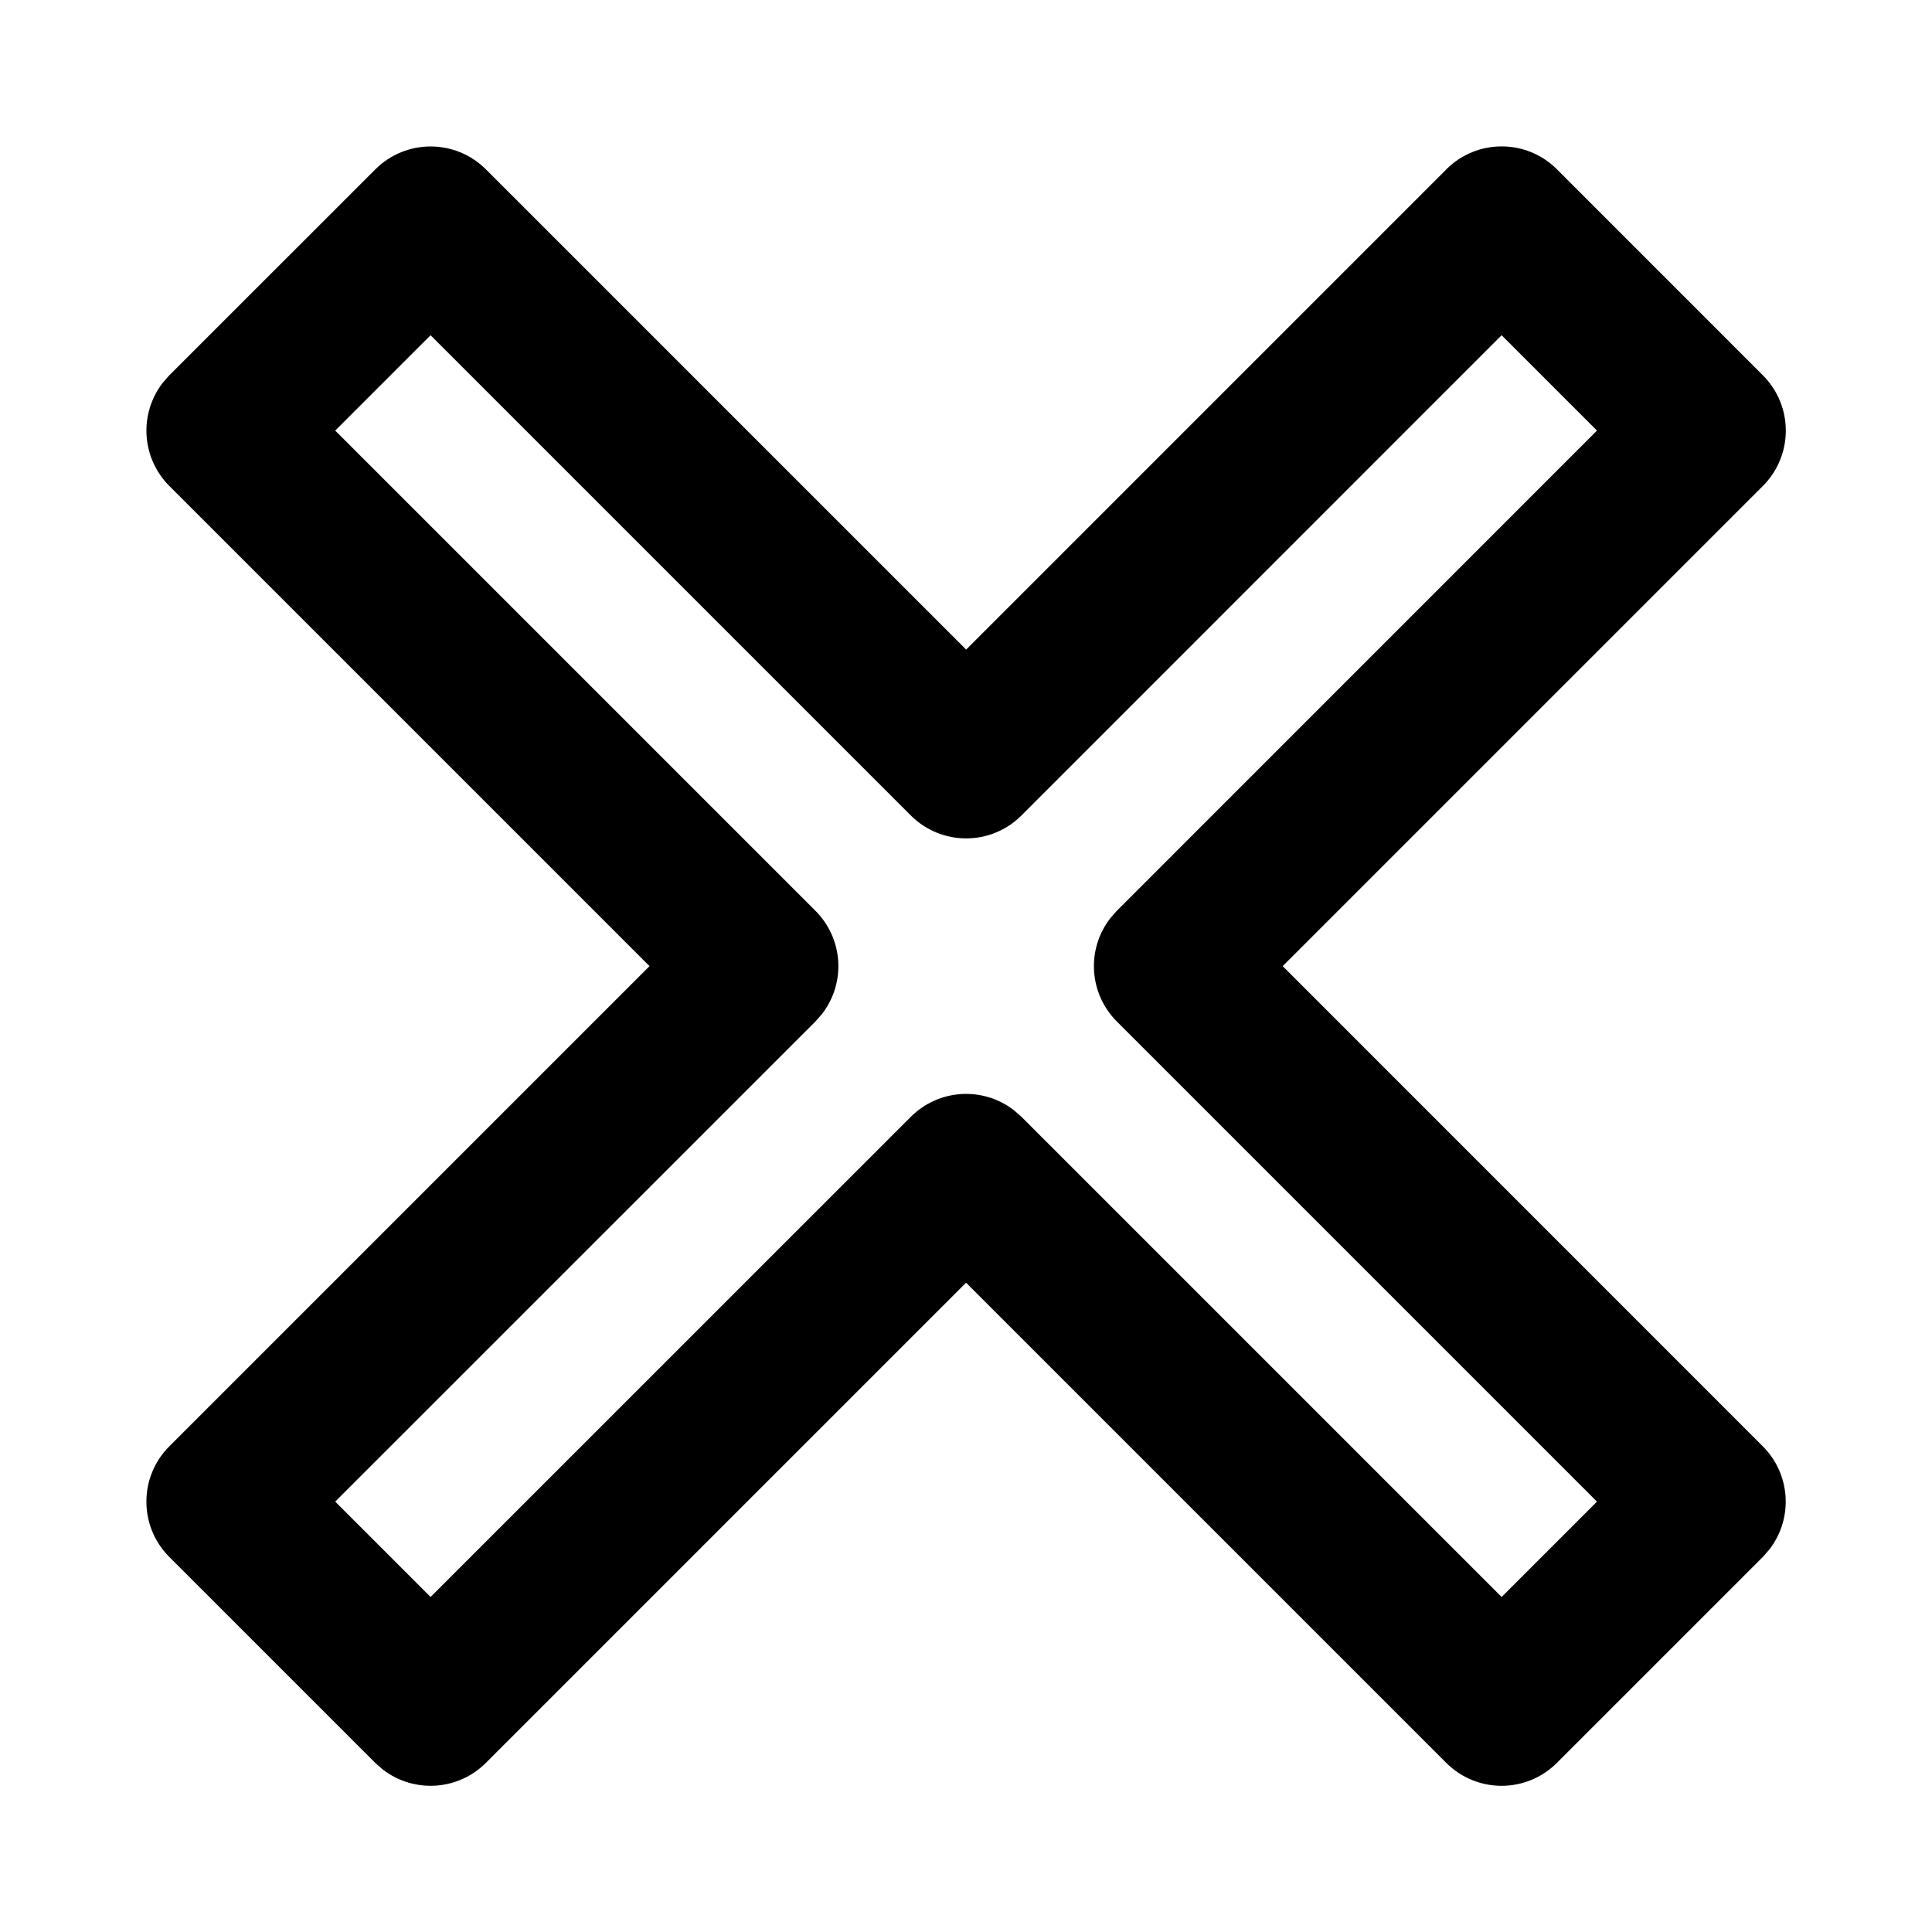
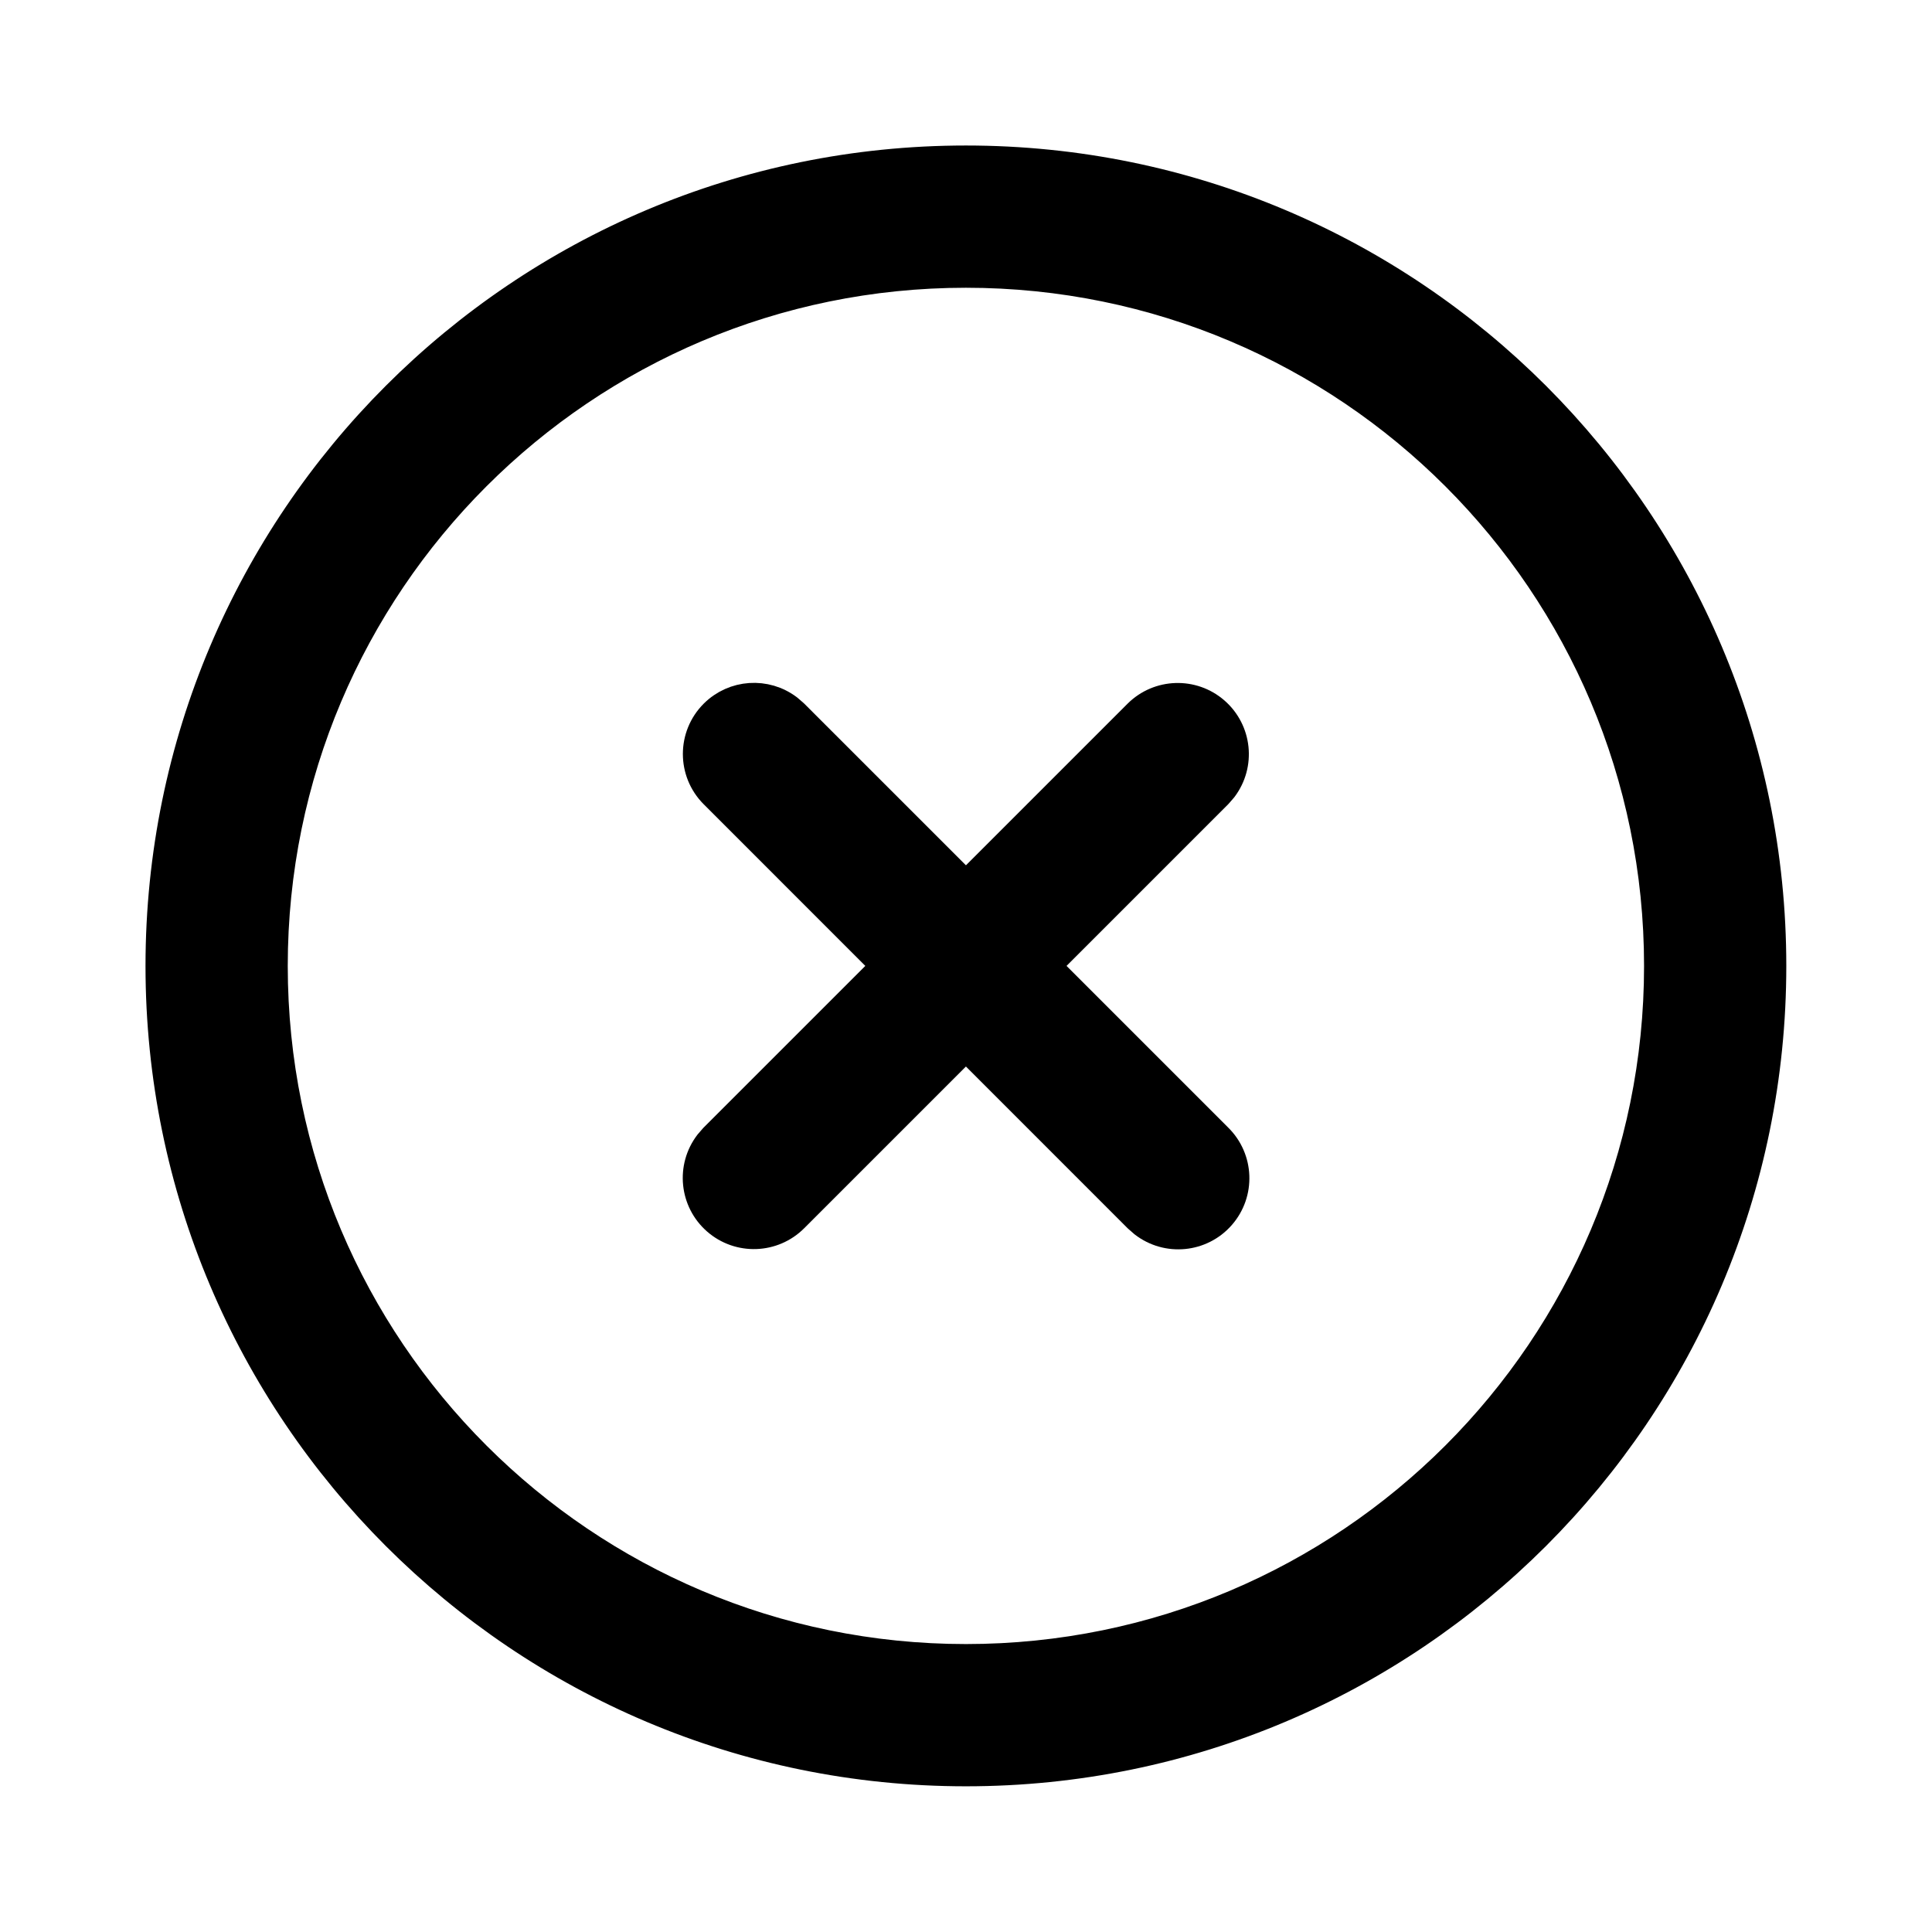
- <svg xmlns="http://www.w3.org/2000/svg" viewBox="115 115 824 824">
-   <g stroke="currentColor" stroke-width="14" stroke-linejoin="round">
-     <path fill="currentColor" d="M736.828 192.181L527.059 401.95l-209.769-209.769a26.353 26.353 0 0 0-37.256 0L192.151 280.034l-2.349 2.711a26.353 26.353 0 0 0 2.349 34.545l209.769 209.769-209.769 209.769a26.353 26.353 0 0 0 0 37.256l87.853 87.853 2.711 2.349a26.353 26.353 0 0 0 34.545-2.349l209.769-209.769 209.769 209.769a26.353 26.353 0 0 0 37.256 0l87.853-87.853 2.349-2.711a26.353 26.353 0 0 0-2.349-34.545L652.168 527.059l209.769-209.769a26.353 26.353 0 0 0 0-37.256L774.084 192.151a26.353 26.353 0 0 0-37.256 0z m18.613 55.898l50.568 50.568-209.739 209.769-2.349 2.711a26.353 26.353 0 0 0 2.349 34.575l209.739 209.739-50.568 50.568-209.739-209.739-2.711-2.349a26.353 26.353 0 0 0-34.575 2.349l-209.769 209.739-50.568-50.568 209.769-209.739 2.349-2.711a26.353 26.353 0 0 0-2.349-34.575L248.079 298.647l50.568-50.568 209.769 209.769a26.353 26.353 0 0 0 37.286 0l209.739-209.769z" />
+ <svg xmlns="http://www.w3.org/2000/svg" viewBox="49 49 906 906">
+   <g fill="currentColor" stroke="currentColor" stroke-width="14" stroke-linejoin="round">
+     <path d="M501.971 124.235C293.346 124.235 124.235 293.346 124.235 501.971c0 208.595 169.111 377.705 377.736 377.705 208.595 0 377.705-169.111 377.705-377.705 0-208.625-169.111-377.736-377.705-377.736z m0 52.706c179.501 0 325 145.528 325 325.03s-145.498 325-325 325S176.941 681.472 176.941 501.971 322.47 176.941 501.971 176.941z" />
+     <path d="M582.716 383.94a26.353 26.353 0 0 1 39.605 34.575l-2.349 2.711-198.776 198.776a26.353 26.353 0 0 1-39.605-34.605l2.349-2.711 198.776-198.746z" />
+     <path d="M383.94 383.94a26.353 26.353 0 0 1 34.575-2.349l2.711 2.349 198.776 198.776a26.353 26.353 0 0 1-34.605 39.635l-2.711-2.379-198.746-198.776a26.353 26.353 0 0 1 0-37.256z" />
  </g>
</svg>
